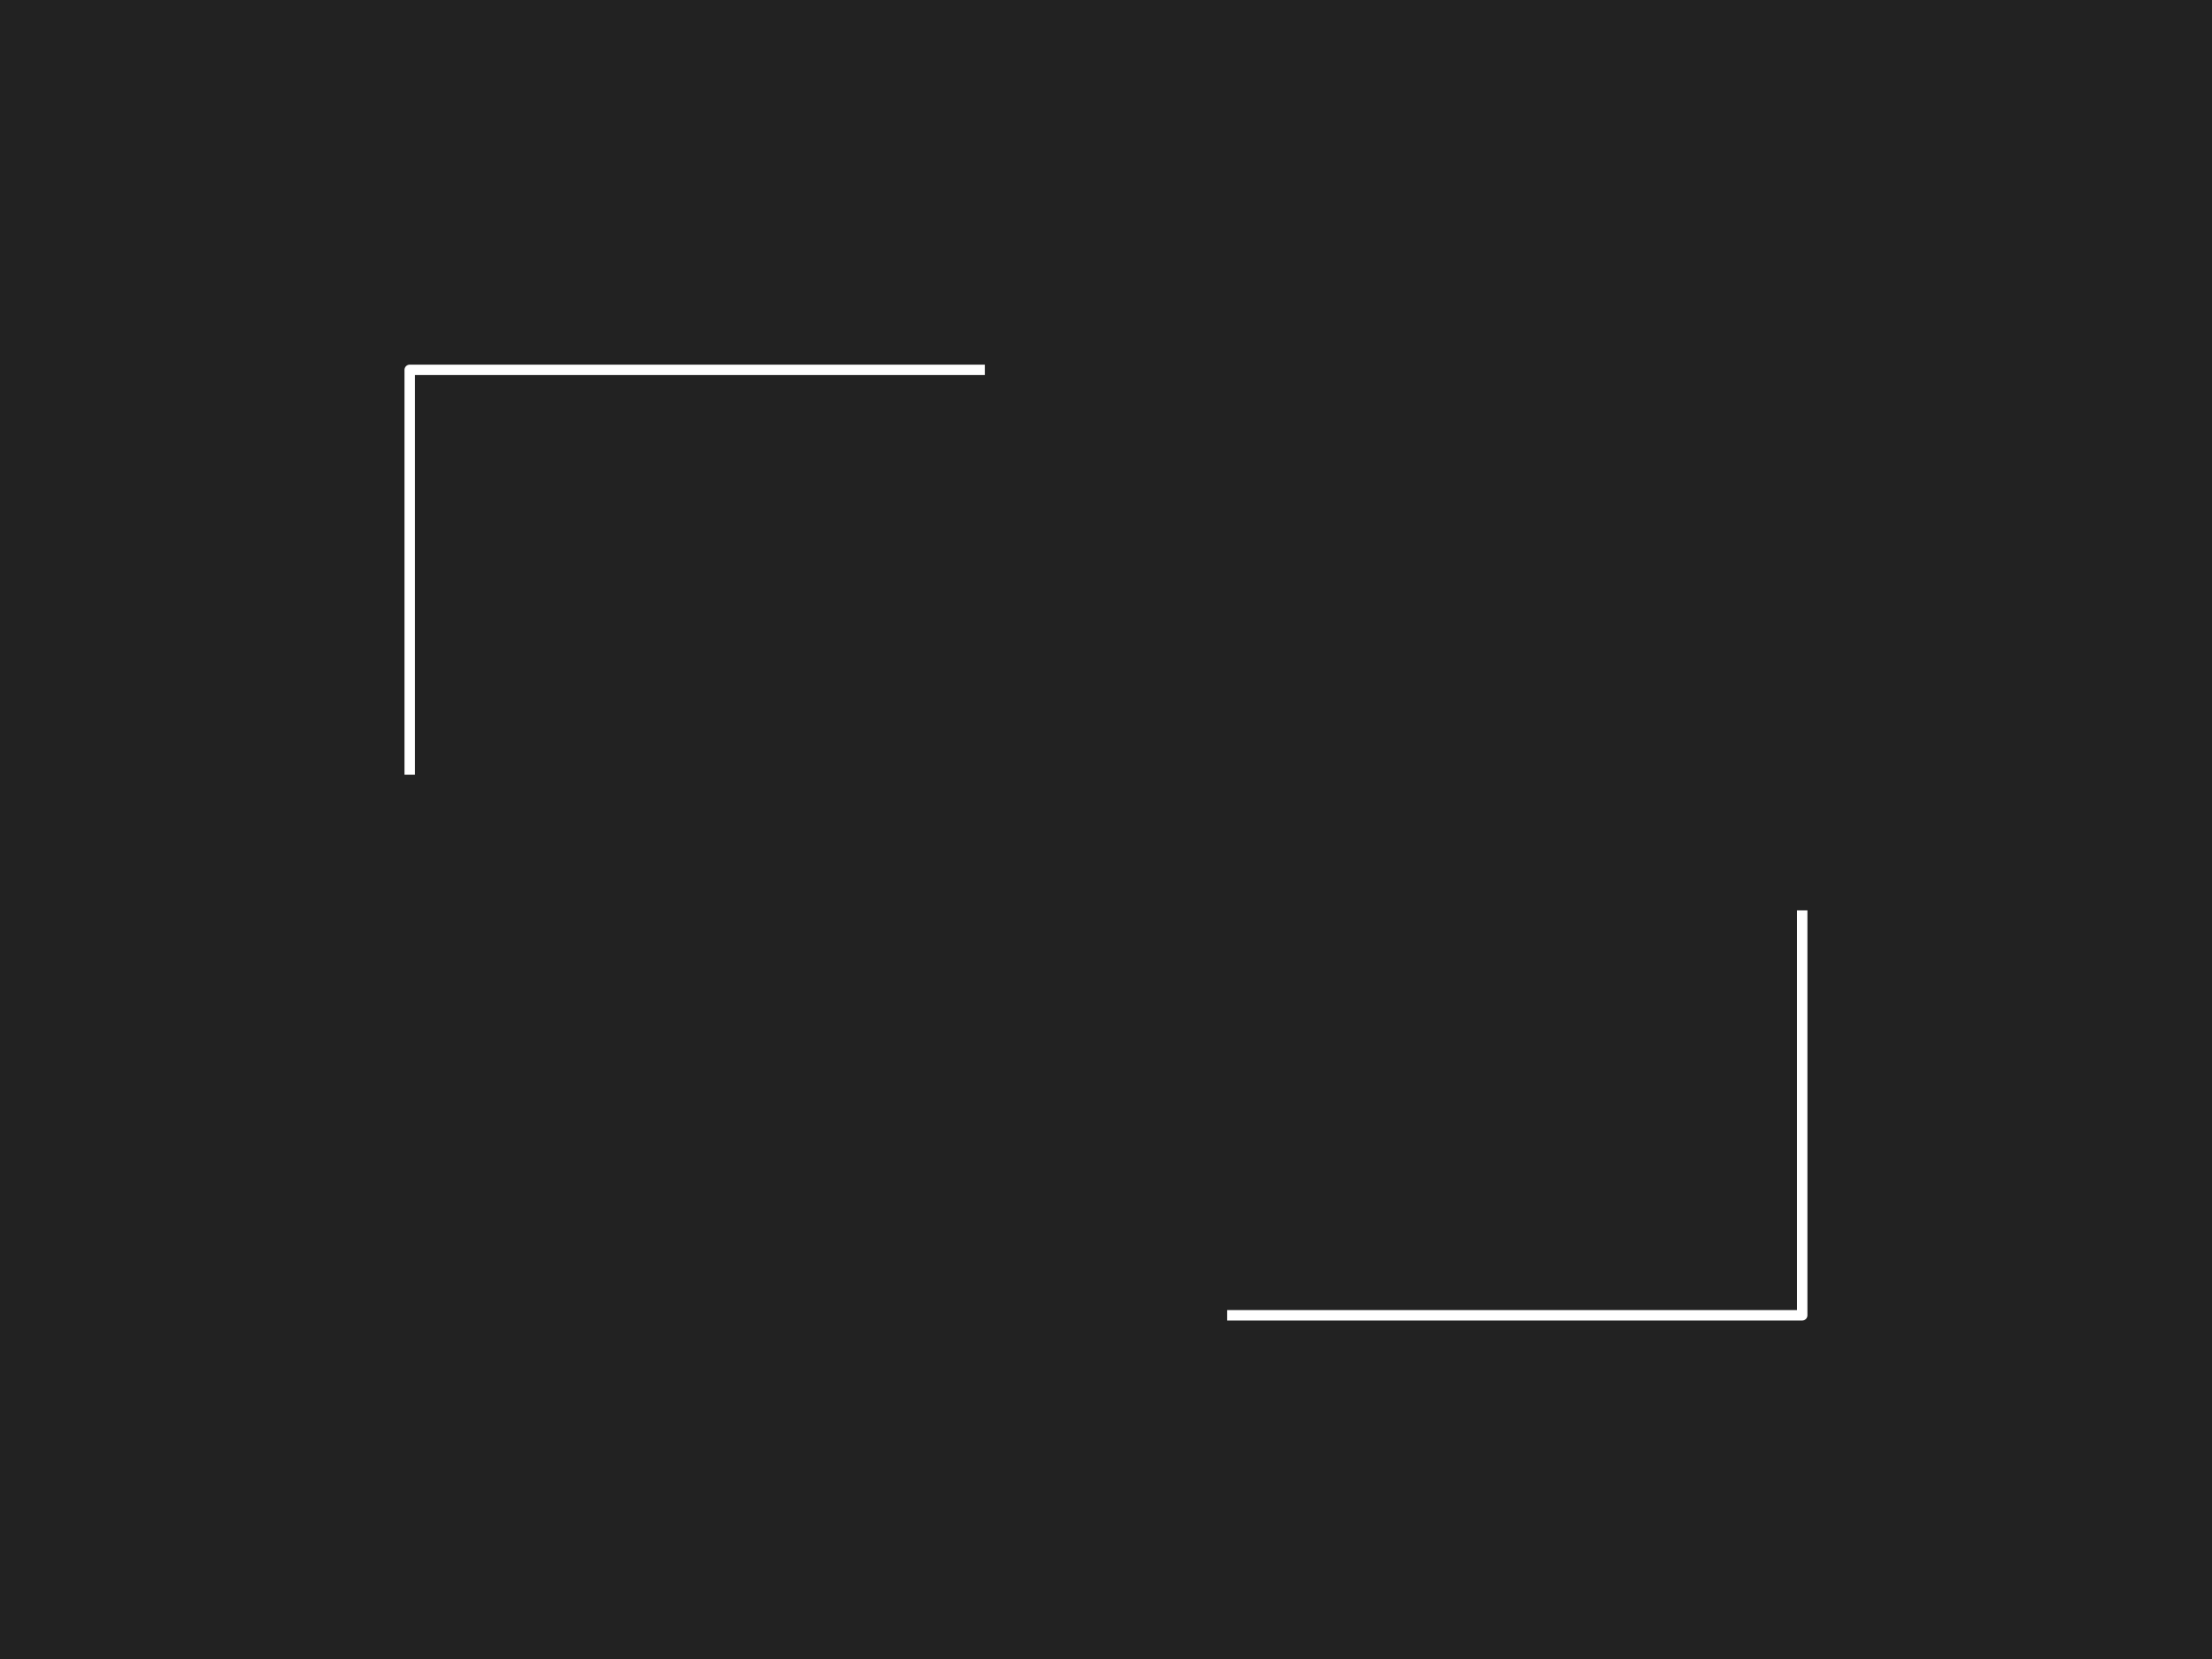
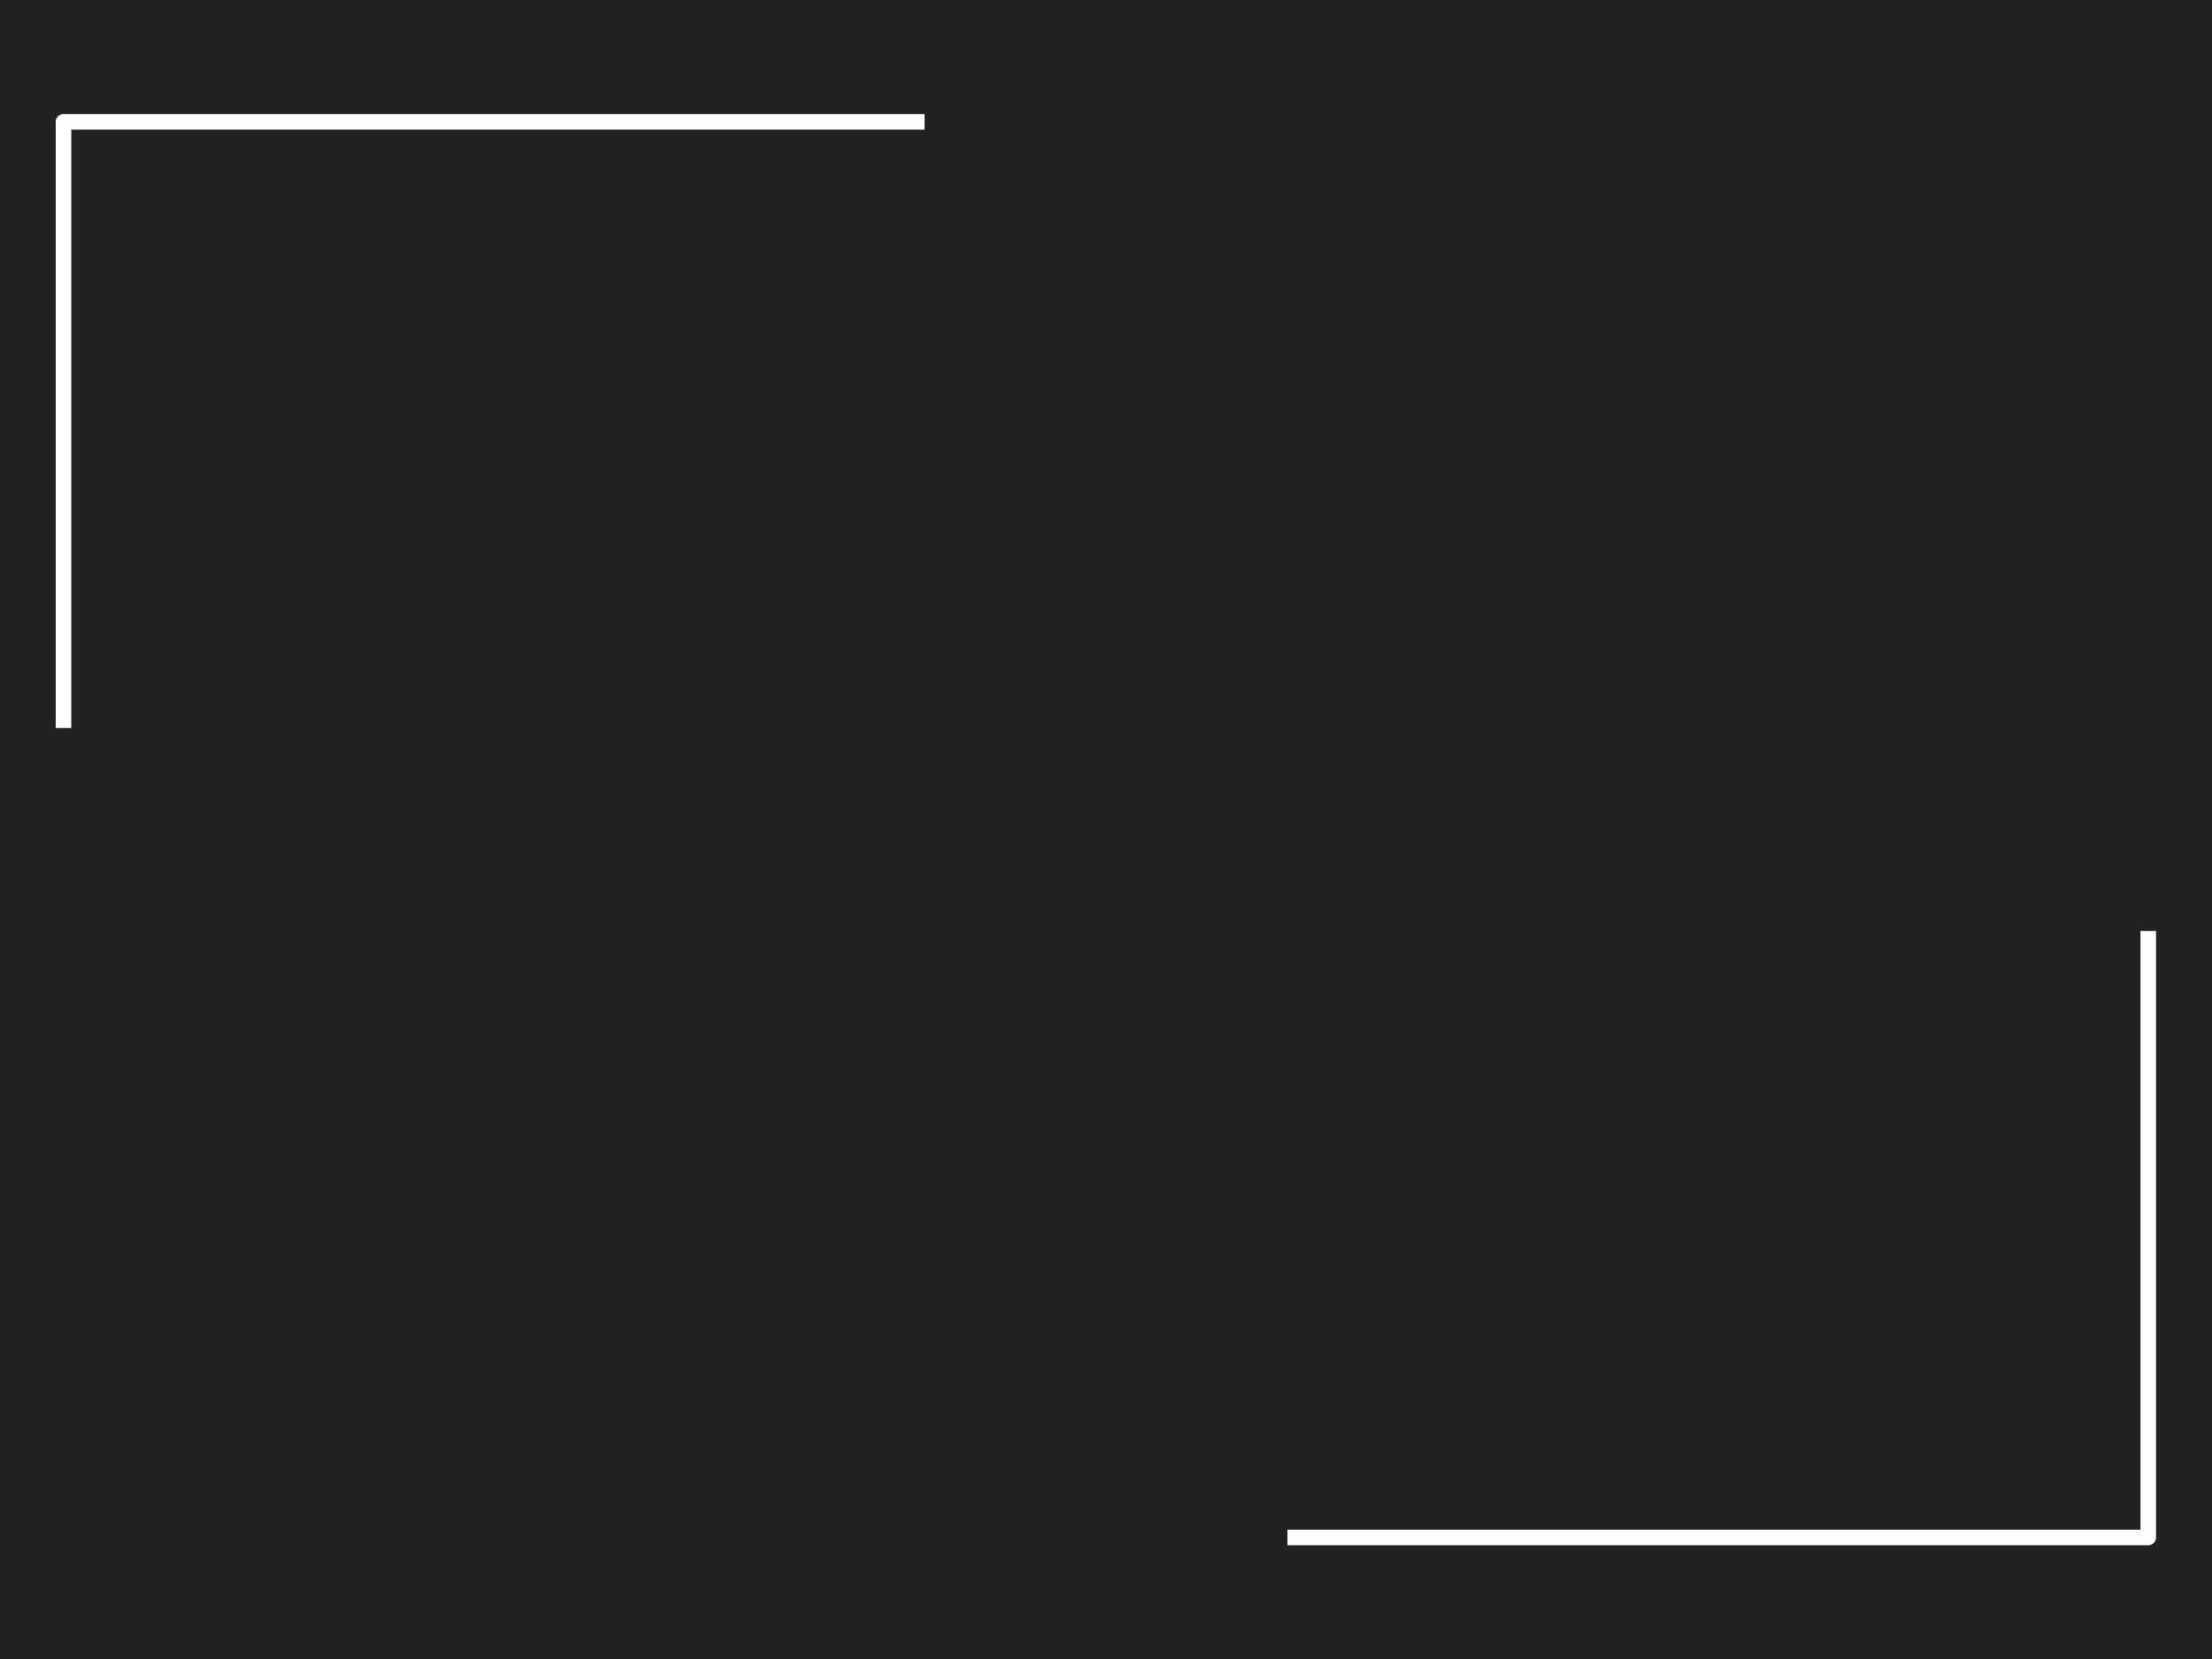
<svg xmlns="http://www.w3.org/2000/svg" version="1.1" viewBox="0.0 0.0 960.0 720.0" fill="none" stroke="none" stroke-linecap="square" stroke-miterlimit="10">
  <clipPath id="p.0">
    <path d="m0 0l960.0 0l0 720.0l-960.0 0l0 -720.0z" clip-rule="nonzero" />
  </clipPath>
  <g clip-path="url(#p.0)">
    <path fill="#222222" d="m0 0l960.0 0l0 720.0l-960.0 0z" fill-rule="evenodd" />
-     <path fill="#000000" fill-opacity="0.0" d="m177.809 160.511l604.346 0l0 410.331l-604.346 0z" fill-rule="evenodd" />
-     <path stroke="#ffffff" stroke-width="4.514" stroke-linejoin="round" stroke-linecap="butt" d="m177.809 160.511l604.346 0l0 410.331l-604.346 0z" fill-rule="evenodd" />
-     <path fill="#222222" d="m94.445 336.235l438.142 0l0 305.323l-438.142 0z" fill-rule="evenodd" />
-     <path fill="#222222" d="m427.414 89.777l438.142 0l0 305.323l-438.142 0z" fill-rule="evenodd" />
+     <path fill="#000000" fill-opacity="0.0" d="m27.569 52.868l904.756 0l0 614.394l-904.756 0z" fill-rule="evenodd" />
+     <path stroke="#ffffff" stroke-width="6.756" stroke-linejoin="round" stroke-linecap="butt" d="m27.569 52.868l904.756 0l0 614.394l-904.756 0z" fill-rule="evenodd" />
+     <path fill="#222222" d="m13.163 315.948l545.575 0l0 383.496l-545.575 0z" fill-rule="evenodd" />
+     <path fill="#222222" d="m401.261 20.555l545.575 0l0 383.496l-545.575 0z" fill-rule="evenodd" />
  </g>
</svg>
